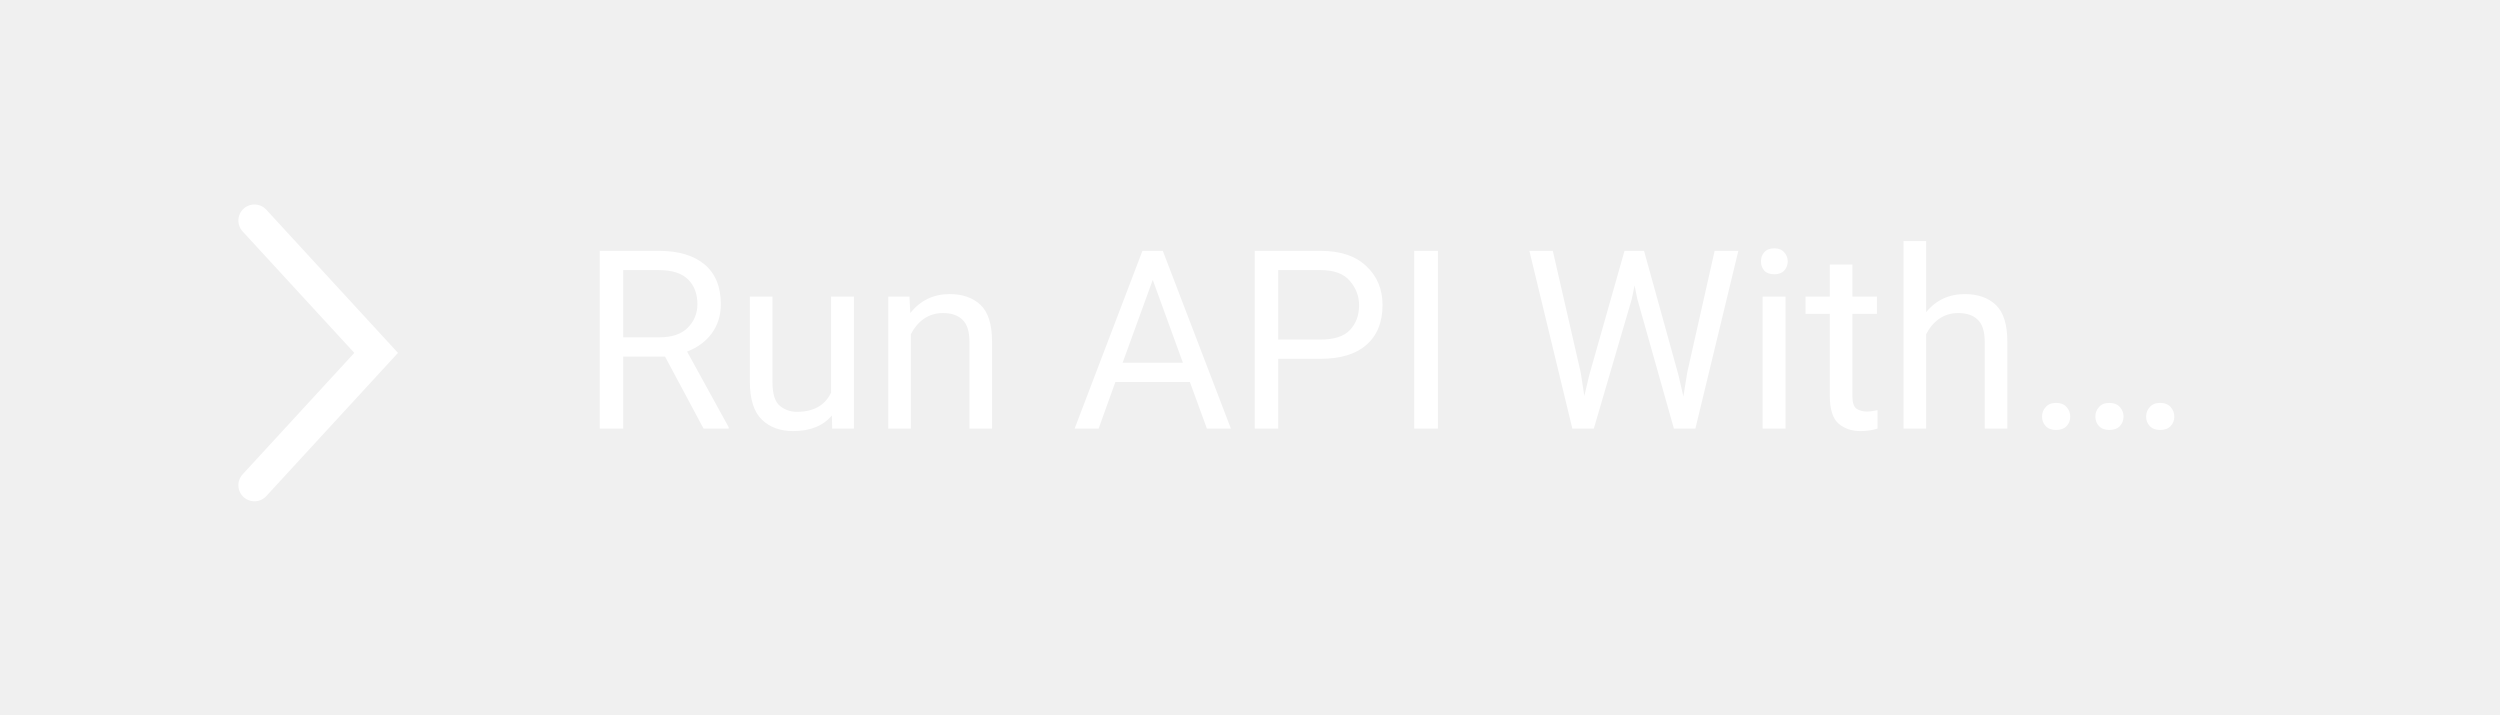
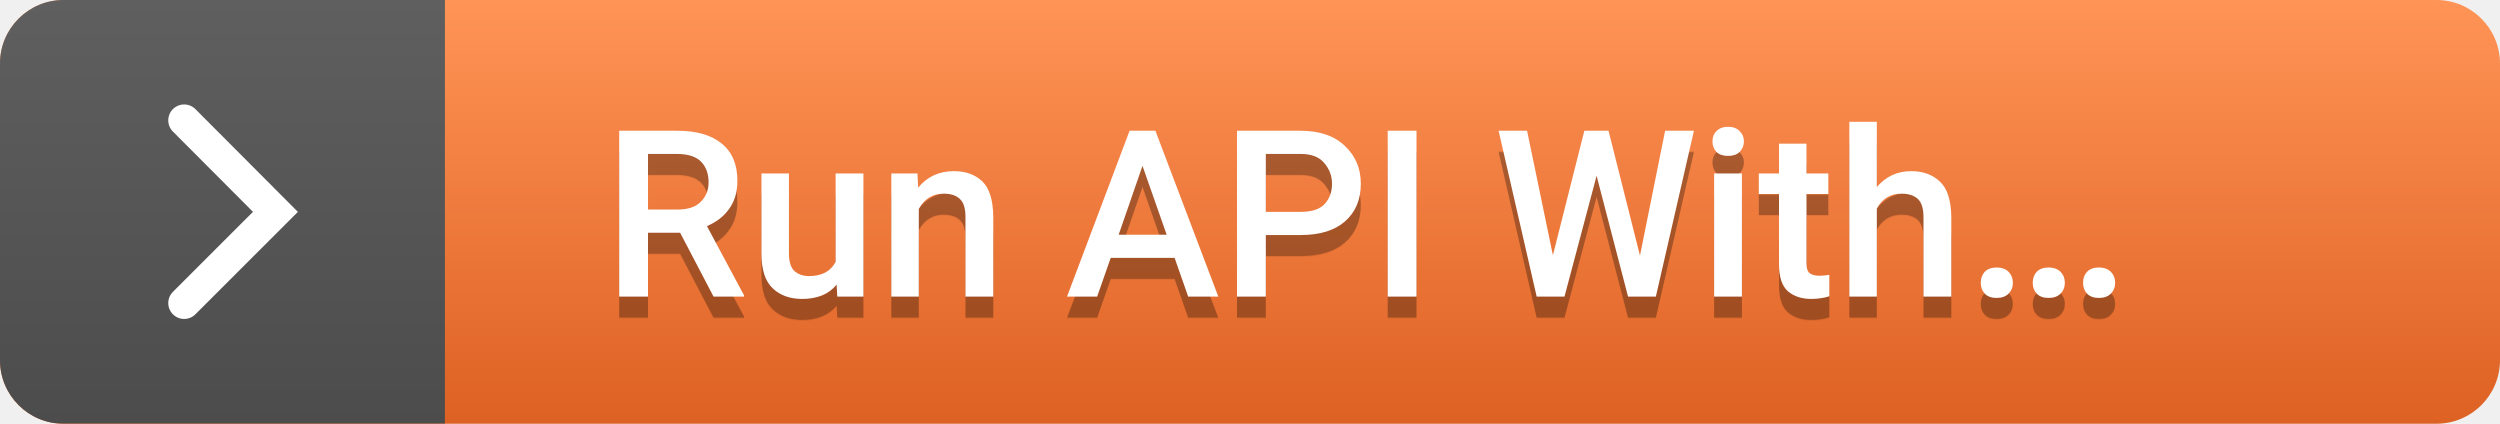
- <svg xmlns="http://www.w3.org/2000/svg" width="140px" height="40px" viewBox="0 0 140 40" version="1.1" style="background: #EA6E30;">
-   <text id="Run-API-With…" font-family="-apple-system, BlinkMacSystemFont, Roboto, Helvetica, Arial, sans-serif" font-size="14" font-weight="normal" fill="#FFFFFF">
-     <tspan x="32.43" y="24">Run API With…</tspan>
-   </text>
-   <polyline id="Path-7" stroke="#FFFFFF" stroke-width="1.8" stroke-linecap="round" fill="none" fill-rule="evenodd" points="14.249 12.351 21.064 19.762 14.249 27.173" />
+ <svg xmlns="http://www.w3.org/2000/svg" xmlns:xlink="http://www.w3.org/1999/xlink" width="118px" height="20px" viewBox="0 0 118 20" version="1.1">
+   <defs>
+     <linearGradient x1="50%" y1="0%" x2="50%" y2="100%" id="color-gradient">
+       <stop stop-color="#FF9456" offset="0%" />
+       <stop stop-color="#DD6123" offset="100%" />
+     </linearGradient>
+     <rect id="path-2" x="0" y="0" width="118" height="20" rx="3" />
+     <linearGradient x1="50%" y1="0%" x2="50%" y2="100%" id="gray-gradient">
+       <stop stop-color="#5F5F5F" offset="0%" />
+       <stop stop-color="#4C4C4C" offset="100%" />
+     </linearGradient>
+     <text id="text-5" font-family="-apple-system, BlinkMacSystemFont, Roboto, Helvetica, Arial, sans-serif" font-size="11" font-weight="500" fill="#FFFFFF">
+       <tspan x="28.43" y="14">Run API With…</tspan>
+     </text>
+     <filter x="-50%" y="-50%" width="200%" height="200%" filterUnits="objectBoundingBox" id="filter-6">
+       <feOffset dx="0" dy="1" in="SourceAlpha" result="shadowOffsetOuter1" />
+       <feColorMatrix values="0 0 0 0 0   0 0 0 0 0   0 0 0 0 0  0 0 0 0.3 0" type="matrix" in="shadowOffsetOuter1" />
+     </filter>
+   </defs>
+   <g id="Page-3" stroke="none" stroke-width="1" fill="none" fill-rule="evenodd">
+     <mask id="mask-3" fill="white">
+       <use xlink:href="#path-2" />
+     </mask>
+     <use id="Rectangle-Copy" fill="url(#color-gradient)" xlink:href="#path-2" />
+     <rect id="Rectangle" fill="url(#gray-gradient)" mask="url(#mask-3)" x="0" y="0" width="21" height="20" />
+     <g id="Run-API-With…" fill-opacity="1" fill="#FFFFFF">
+       <use filter="url(#filter-6)" xlink:href="#text-5" />
+       <use xlink:href="#text-5" />
+     </g>
+     <polyline id="path-arrow" stroke="#FFFFFF" stroke-width="1.5" stroke-linecap="round" points="8.692 5.68 13 10 8.692 14.305" />
+   </g>
</svg>
